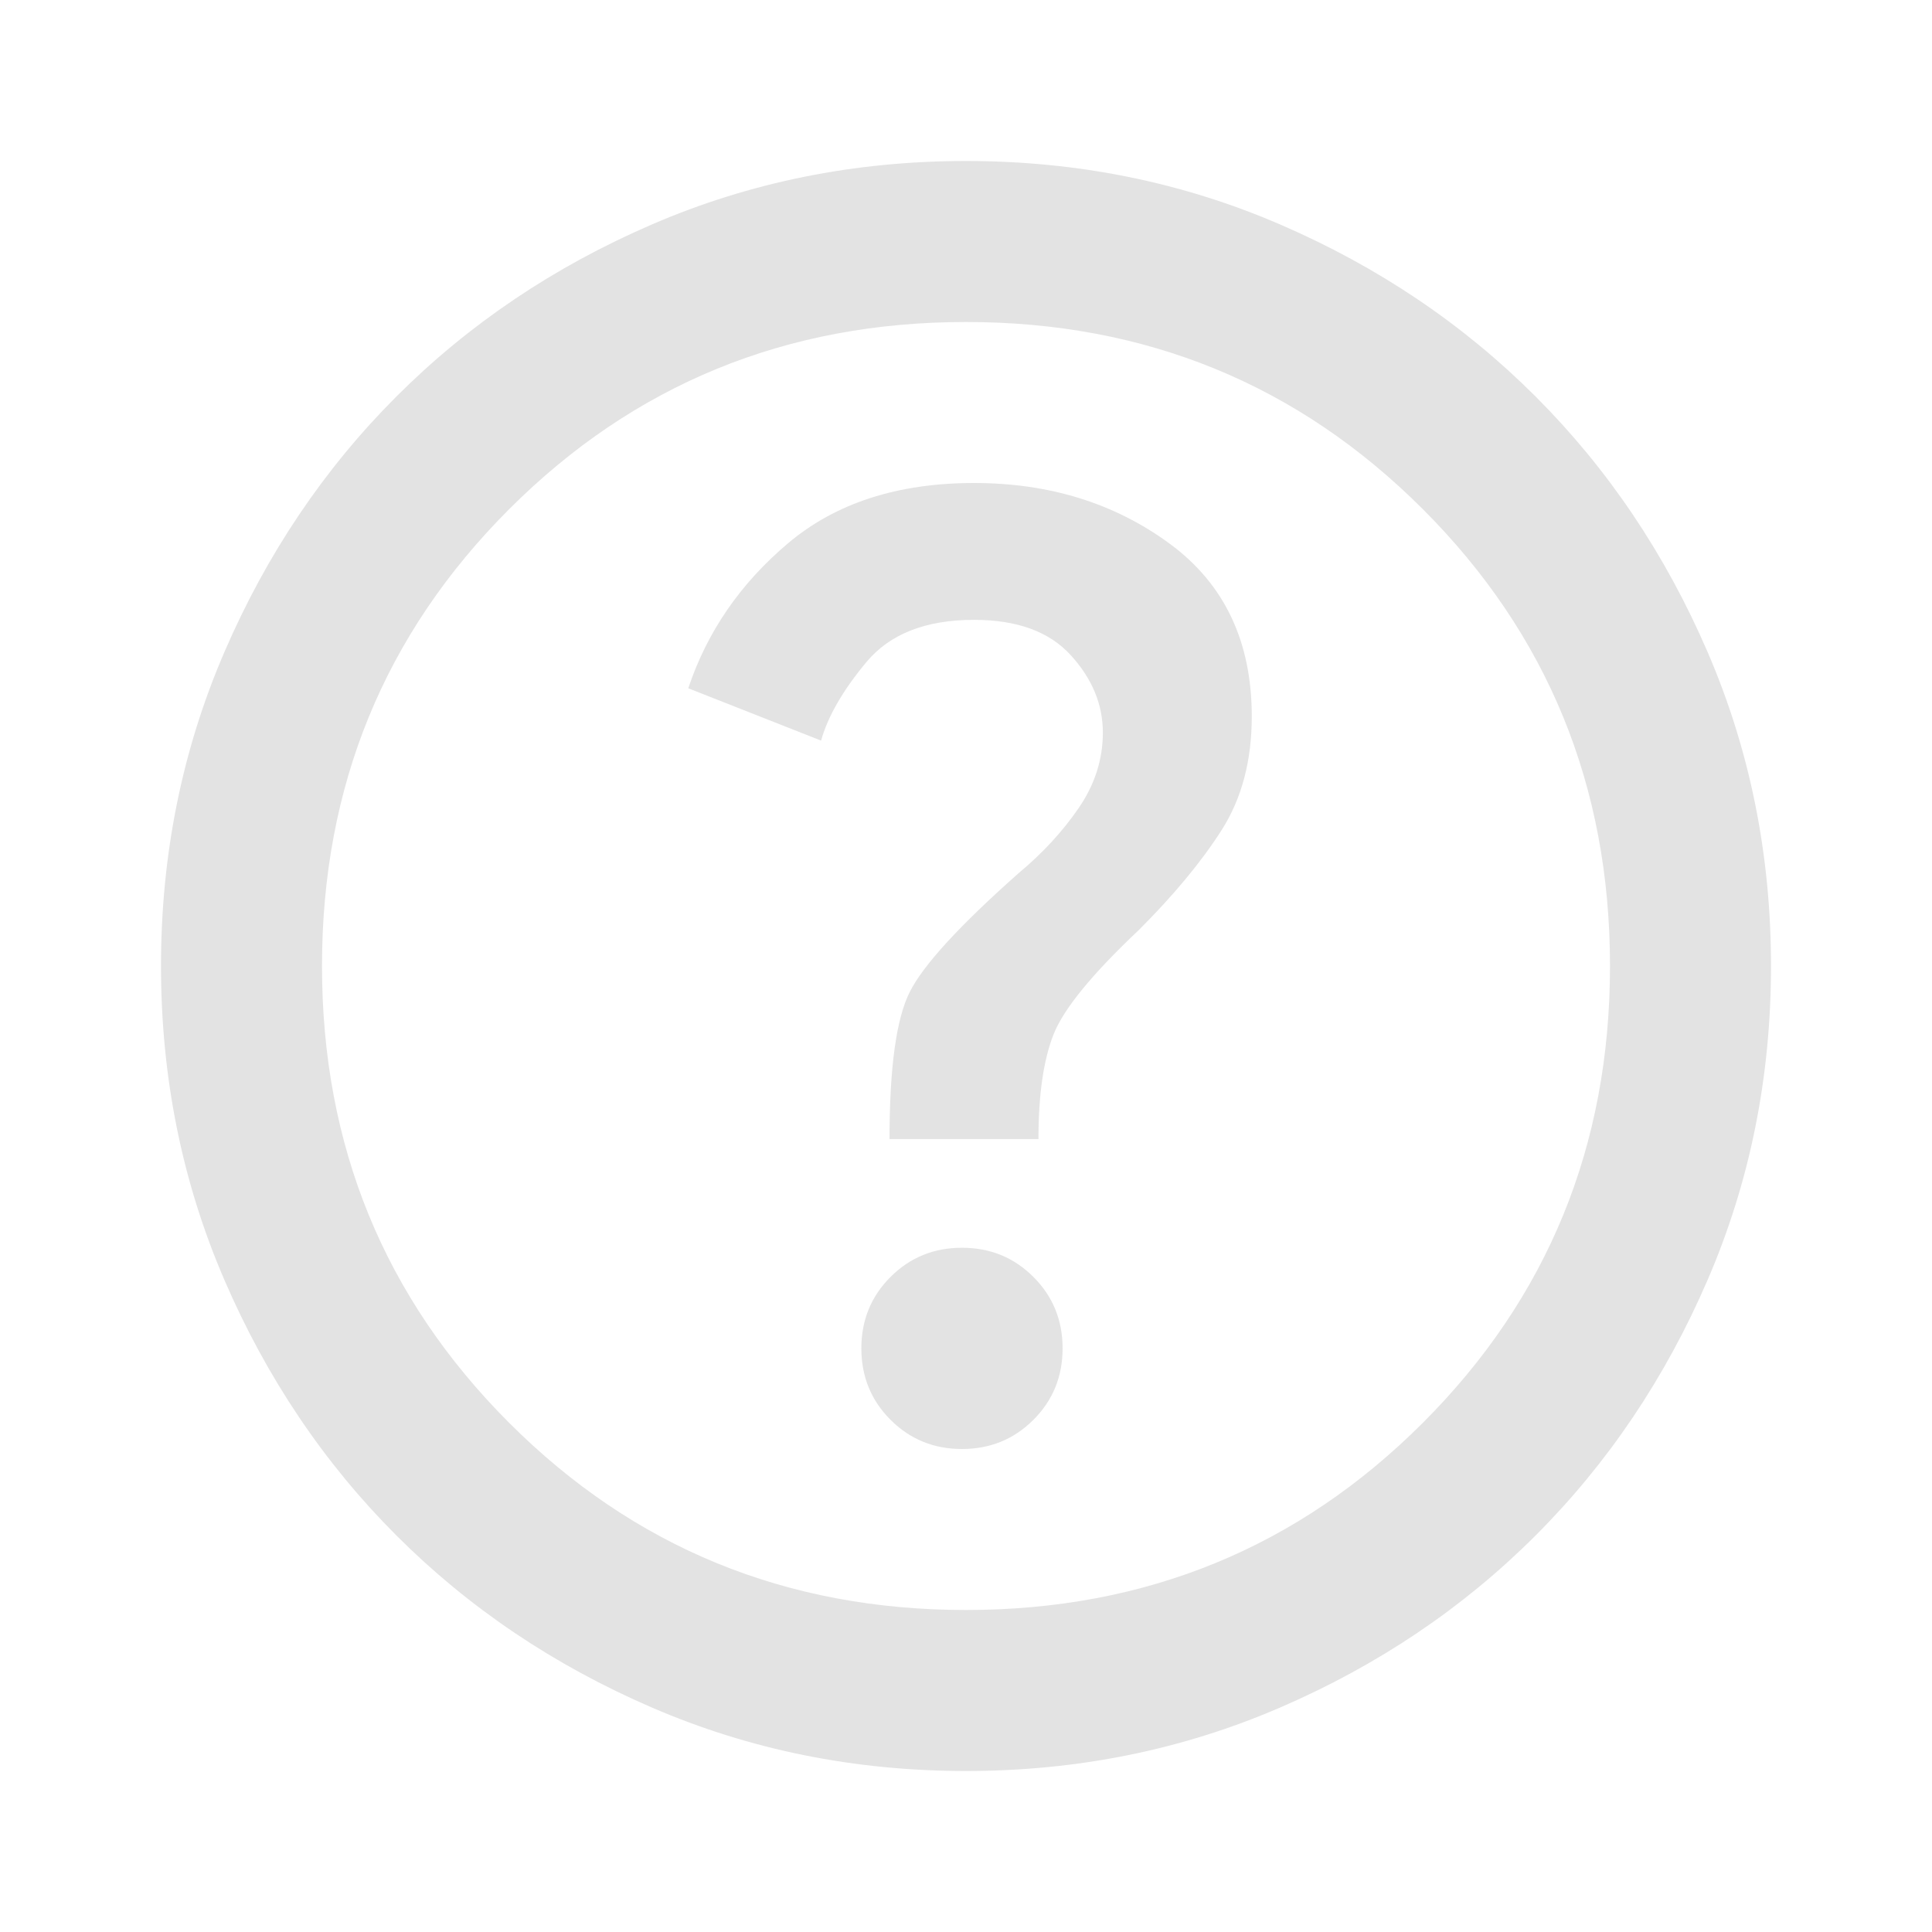
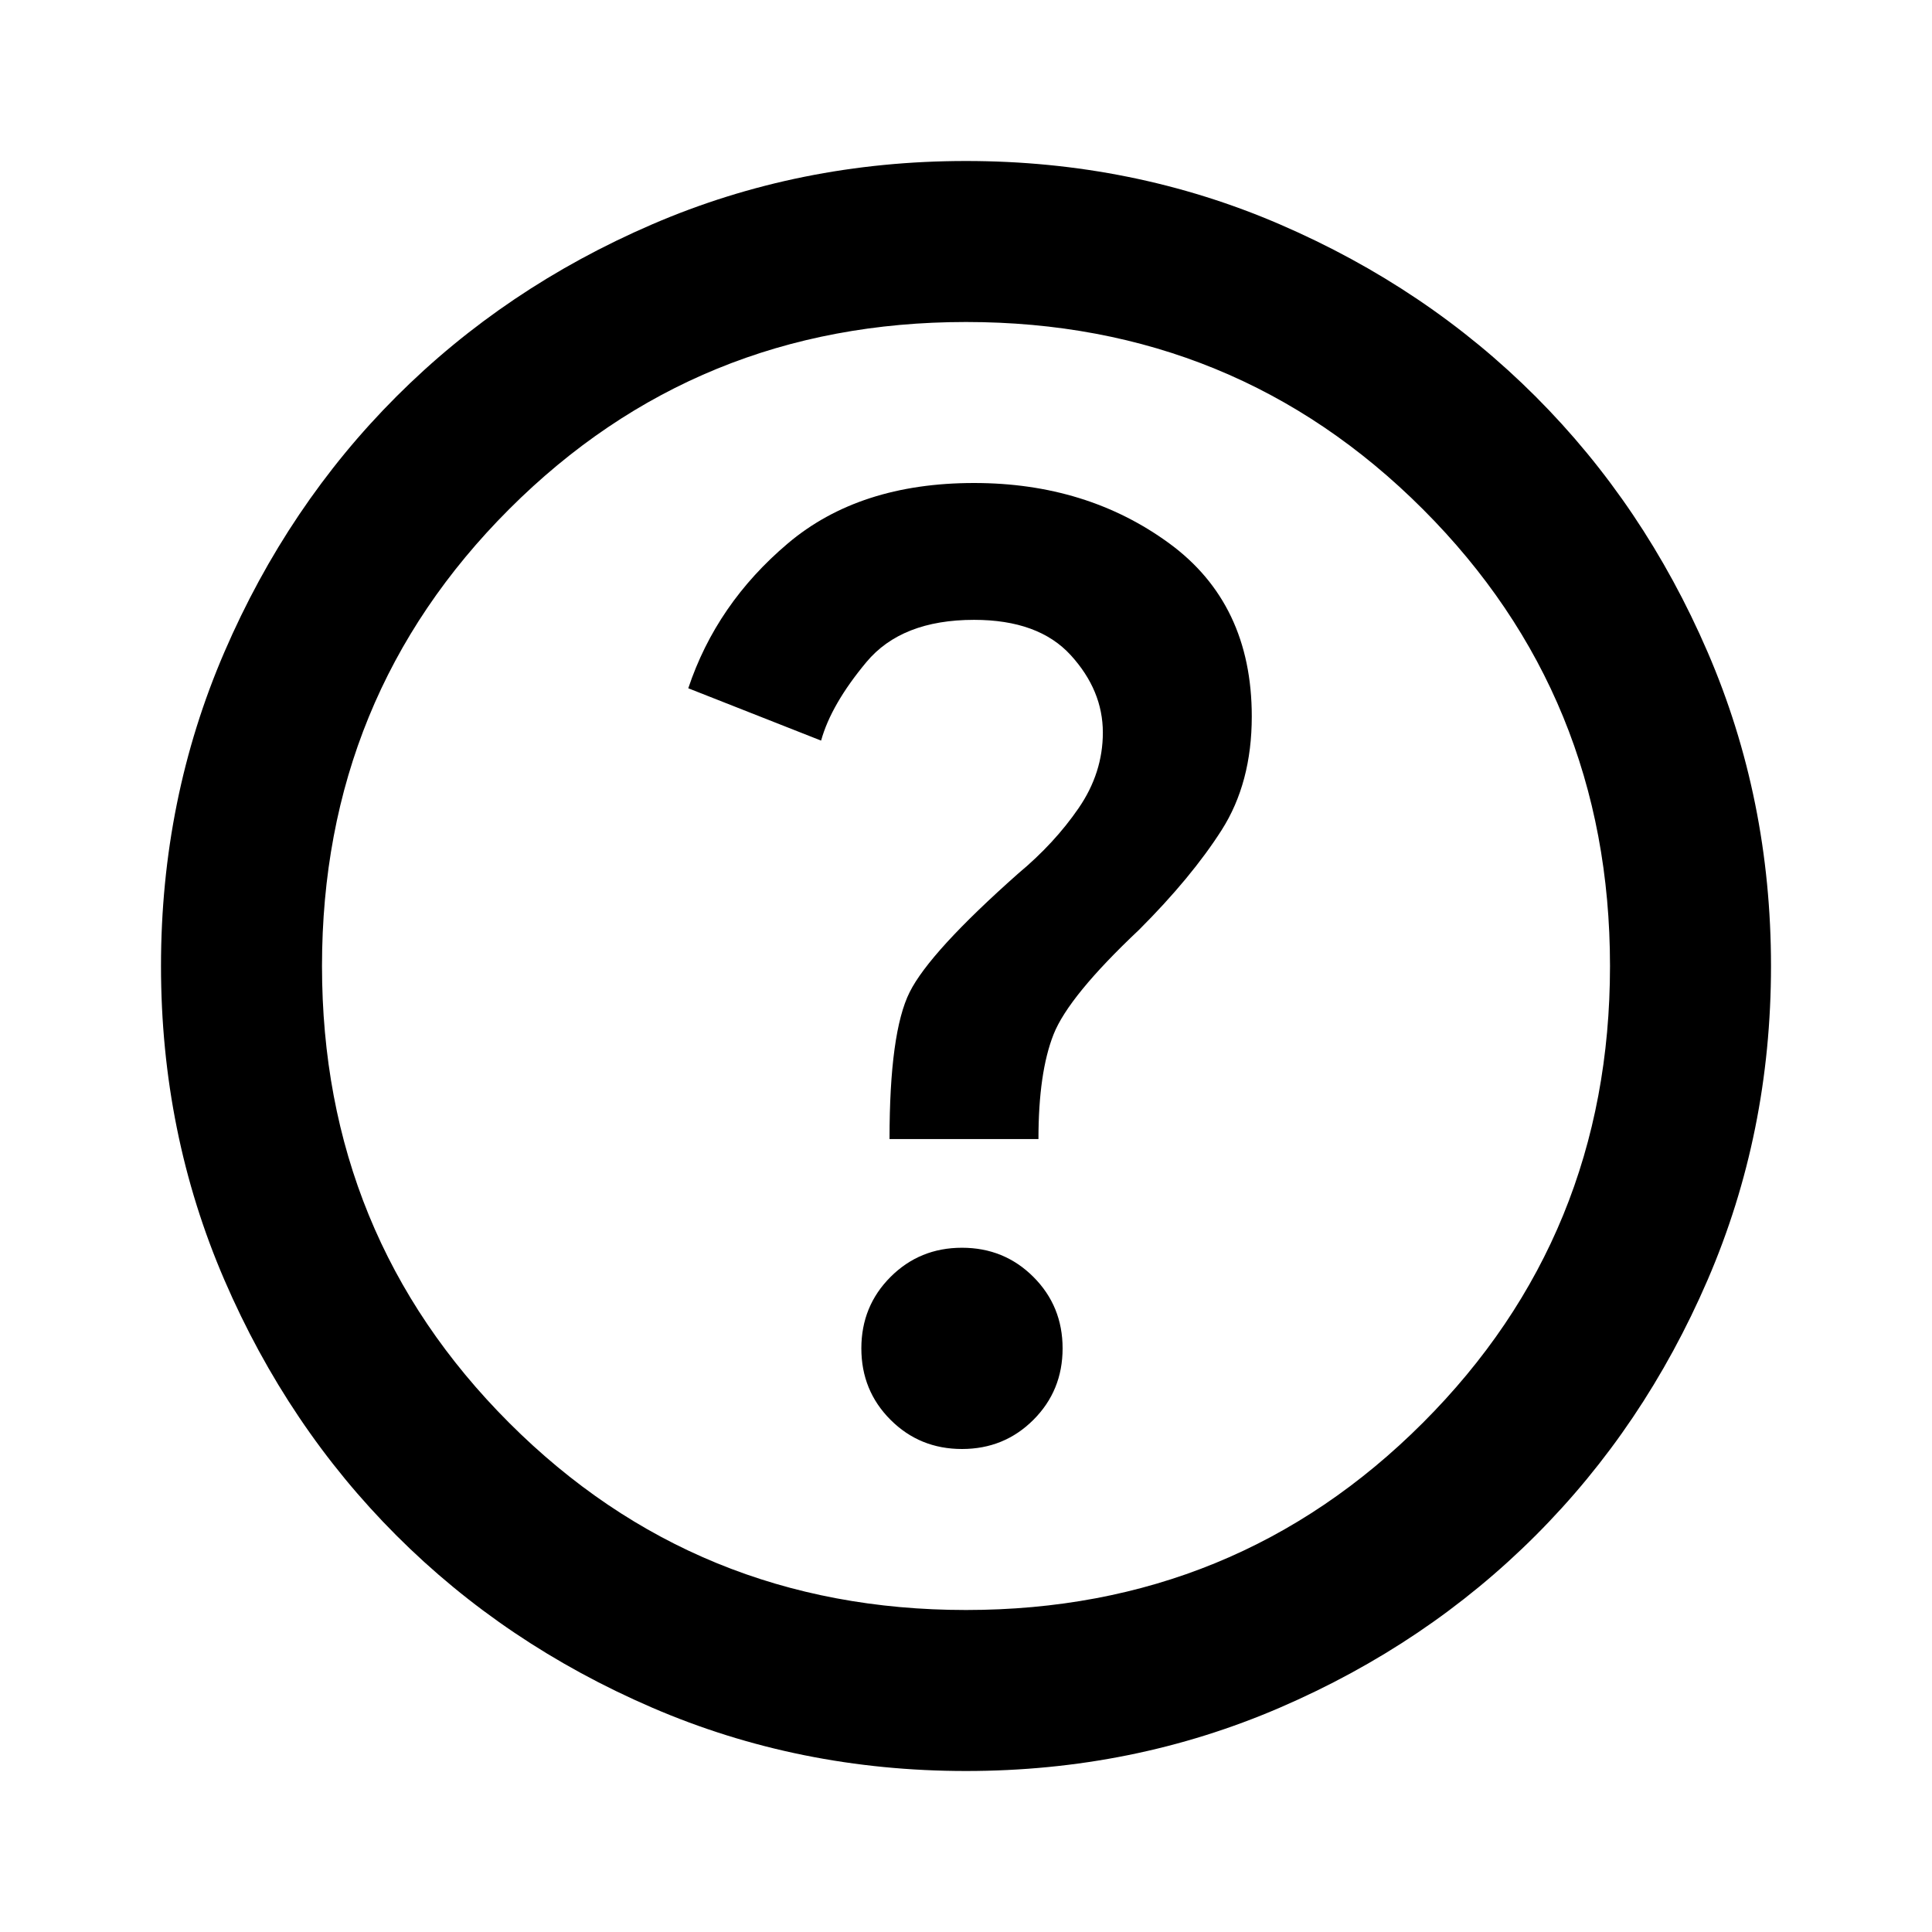
- <svg xmlns="http://www.w3.org/2000/svg" height="24px" viewBox="0 -960 960 960" width="24px" fill="#e3e3e3">
+ <svg xmlns="http://www.w3.org/2000/svg" height="24px" viewBox="0 -960 960 960" width="24px" fill="currentColor">
  <path d="M513.5-254.5Q528-269 528-290t-14.5-35.5Q499-340 478-340t-35.5 14.5Q428-311 428-290t14.5 35.5Q457-240 478-240t35.5-14.5ZM442-394h74q0-33 7.5-52t42.5-52q26-26 41-49.5t15-56.5q0-56-41-86t-97-30q-57 0-92.5 30T342-618l66 26q5-18 22.5-39t53.5-21q32 0 48 17.5t16 38.5q0 20-12 37.5T506-526q-44 39-54 59t-10 73Zm38 314q-83 0-156-31.5T197-197q-54-54-85.5-127T80-480q0-83 31.5-156T197-763q54-54 127-85.5T480-880q83 0 156 31.5T763-763q54 54 85.5 127T880-480q0 83-31.5 156T763-197q-54 54-127 85.5T480-80Zm0-80q134 0 227-93t93-227q0-134-93-227t-227-93q-134 0-227 93t-93 227q0 134 93 227t227 93Zm0-320Z" />
</svg>
